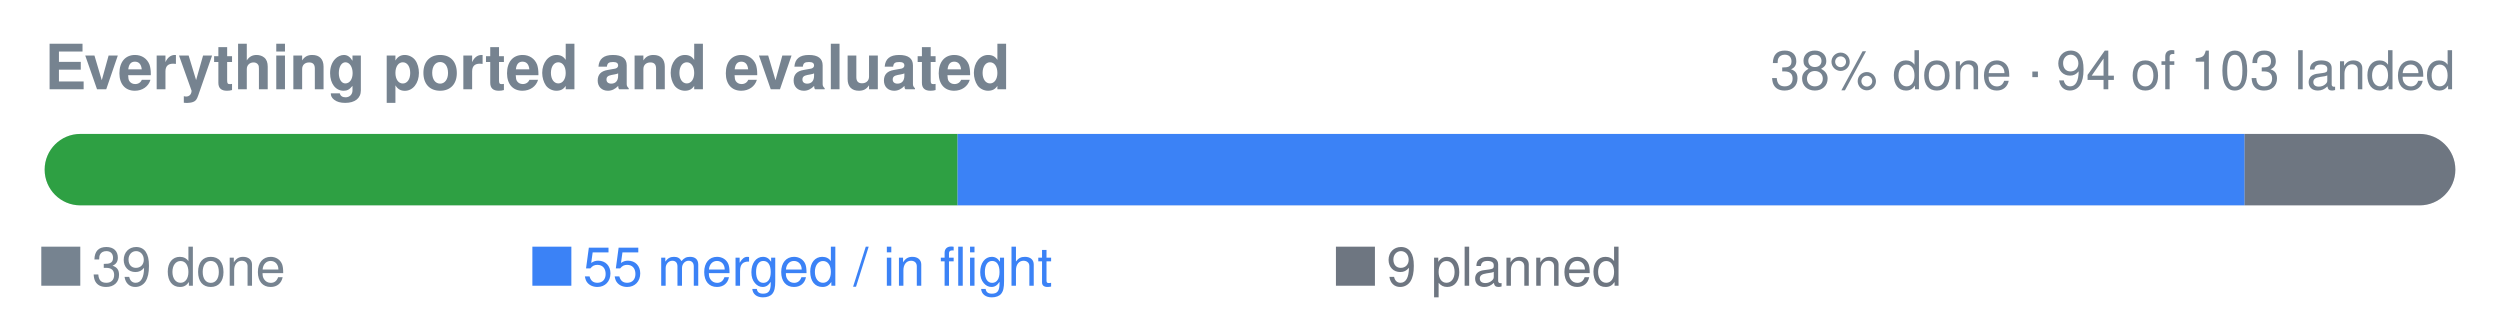
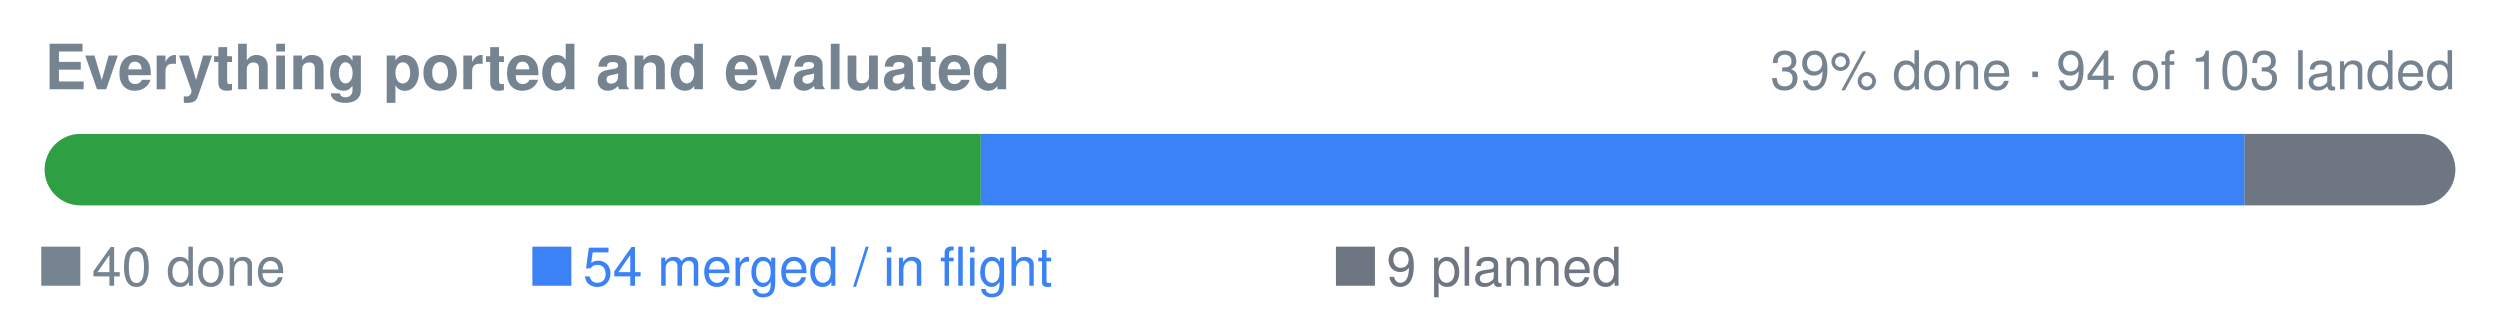
- <svg xmlns="http://www.w3.org/2000/svg" width="560" height="70" role="img" aria-label="Everything ported and evaluated: 38% done">
+ <svg xmlns="http://www.w3.org/2000/svg" width="560" height="70" role="img" aria-label="Everything ported and evaluated: 39% done">
  <style>text{font-family:-apple-system,Segoe UI,Helvetica,Arial,sans-serif;fill:#768390;font-size:12px} .t{fill:#768390;font-size:14px;font-weight:600}</style>
  <text class="t" x="10" y="20">Everything ported and evaluated</text>
-   <text x="550" y="20" text-anchor="end">38% done · 94 of 103 landed</text>
+   <text x="550" y="20" text-anchor="end">39% done · 94 of 103 landed</text>
  <rect x="10" y="30" width="540" height="16" rx="8" fill="#8c959f" fill-opacity="0.25" />
  <clipPath id="c">
    <rect x="10" y="30" width="540" height="16" rx="8" />
  </clipPath>
  <g clip-path="url(#c)">
-     <rect x="10.0" y="30" width="204.5" height="16" fill="#2ea043" />
-     <rect x="214.5" y="30" width="288.3" height="16" fill="#3b82f6" />
+     <rect x="10.0" y="30" width="209.7" height="16" fill="#2ea043" />
+     <rect x="219.7" y="30" width="283.1" height="16" fill="#3b82f6" />
    <rect x="502.8" y="30" width="47.2" height="16" fill="#6e7681" />
  </g>
-   <text x="10" y="64">■ 39 done</text>
-   <text x="120" y="64" style="fill:#3b82f6">■ 55 merged / in flight</text>
+   <text x="10" y="64">■ 40 done</text>
+   <text x="120" y="64" style="fill:#3b82f6">■ 54 merged / in flight</text>
  <text x="300" y="64" style="fill:#6e7681">■ 9 planned</text>
</svg>
